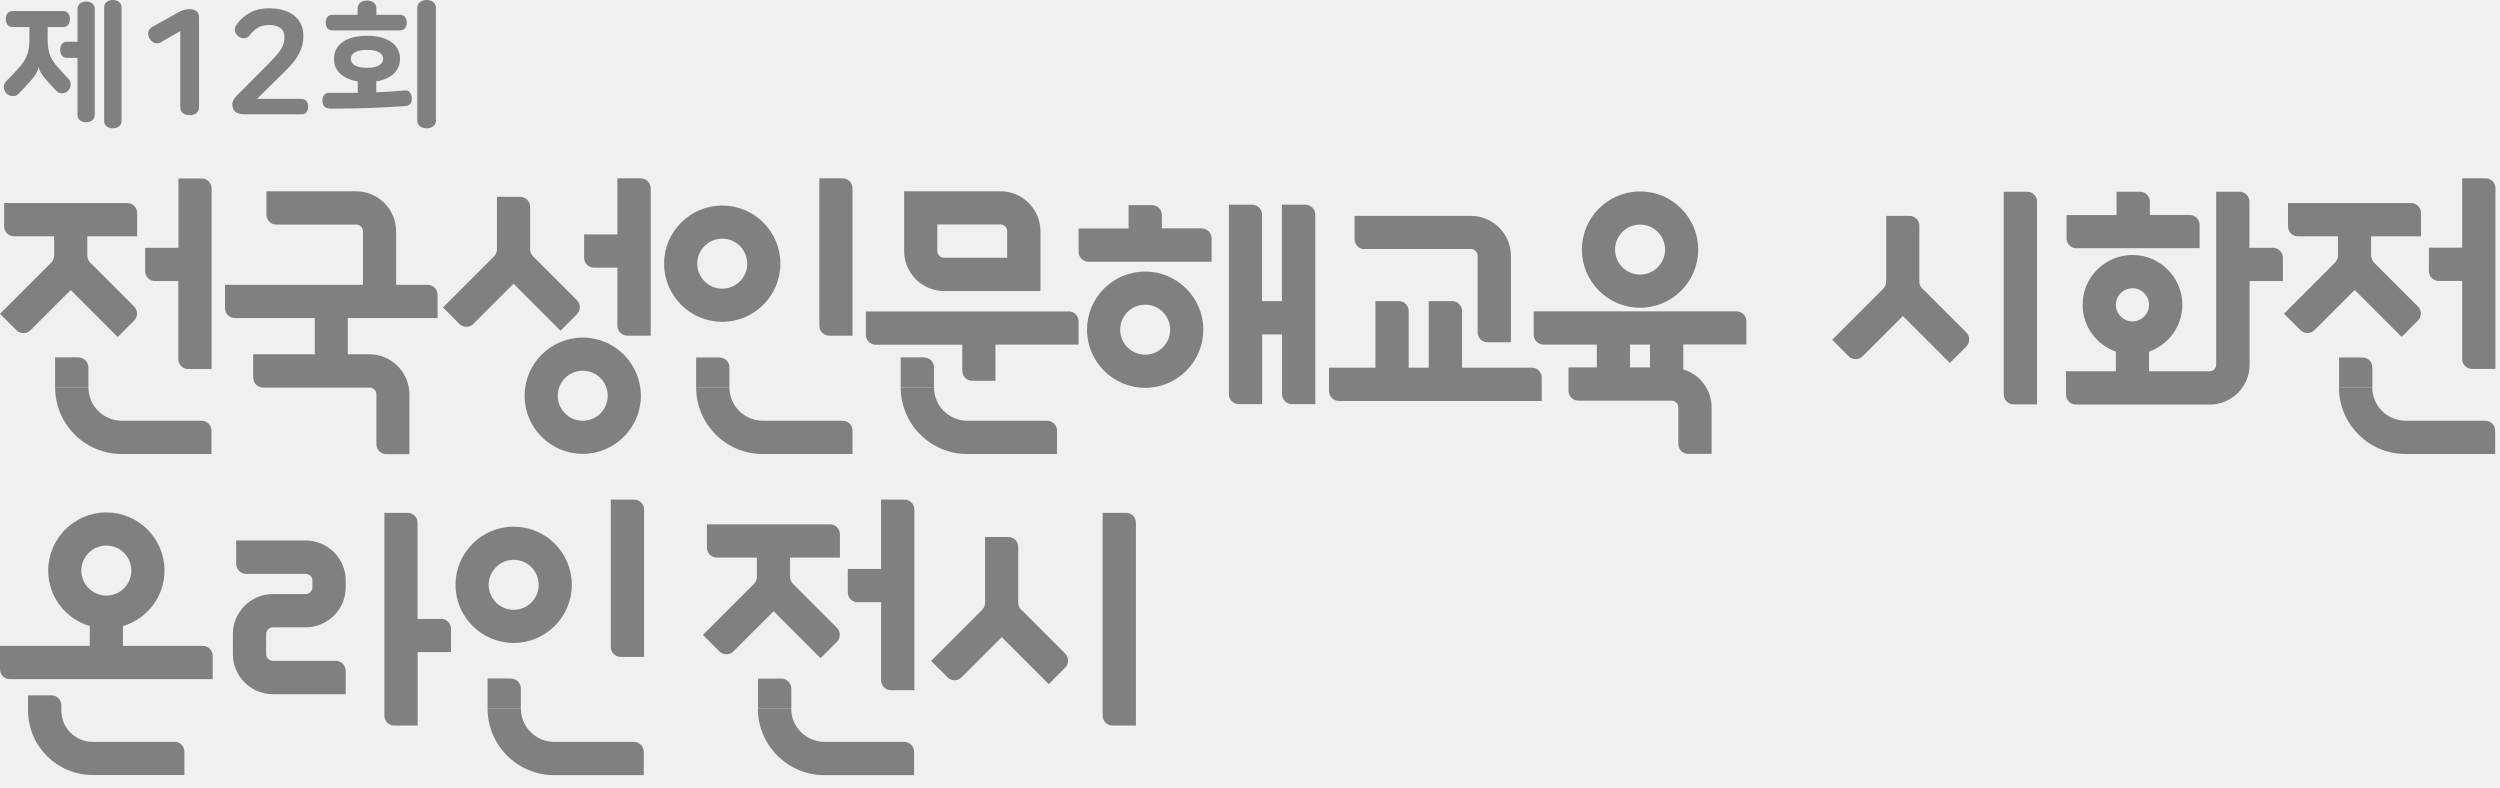
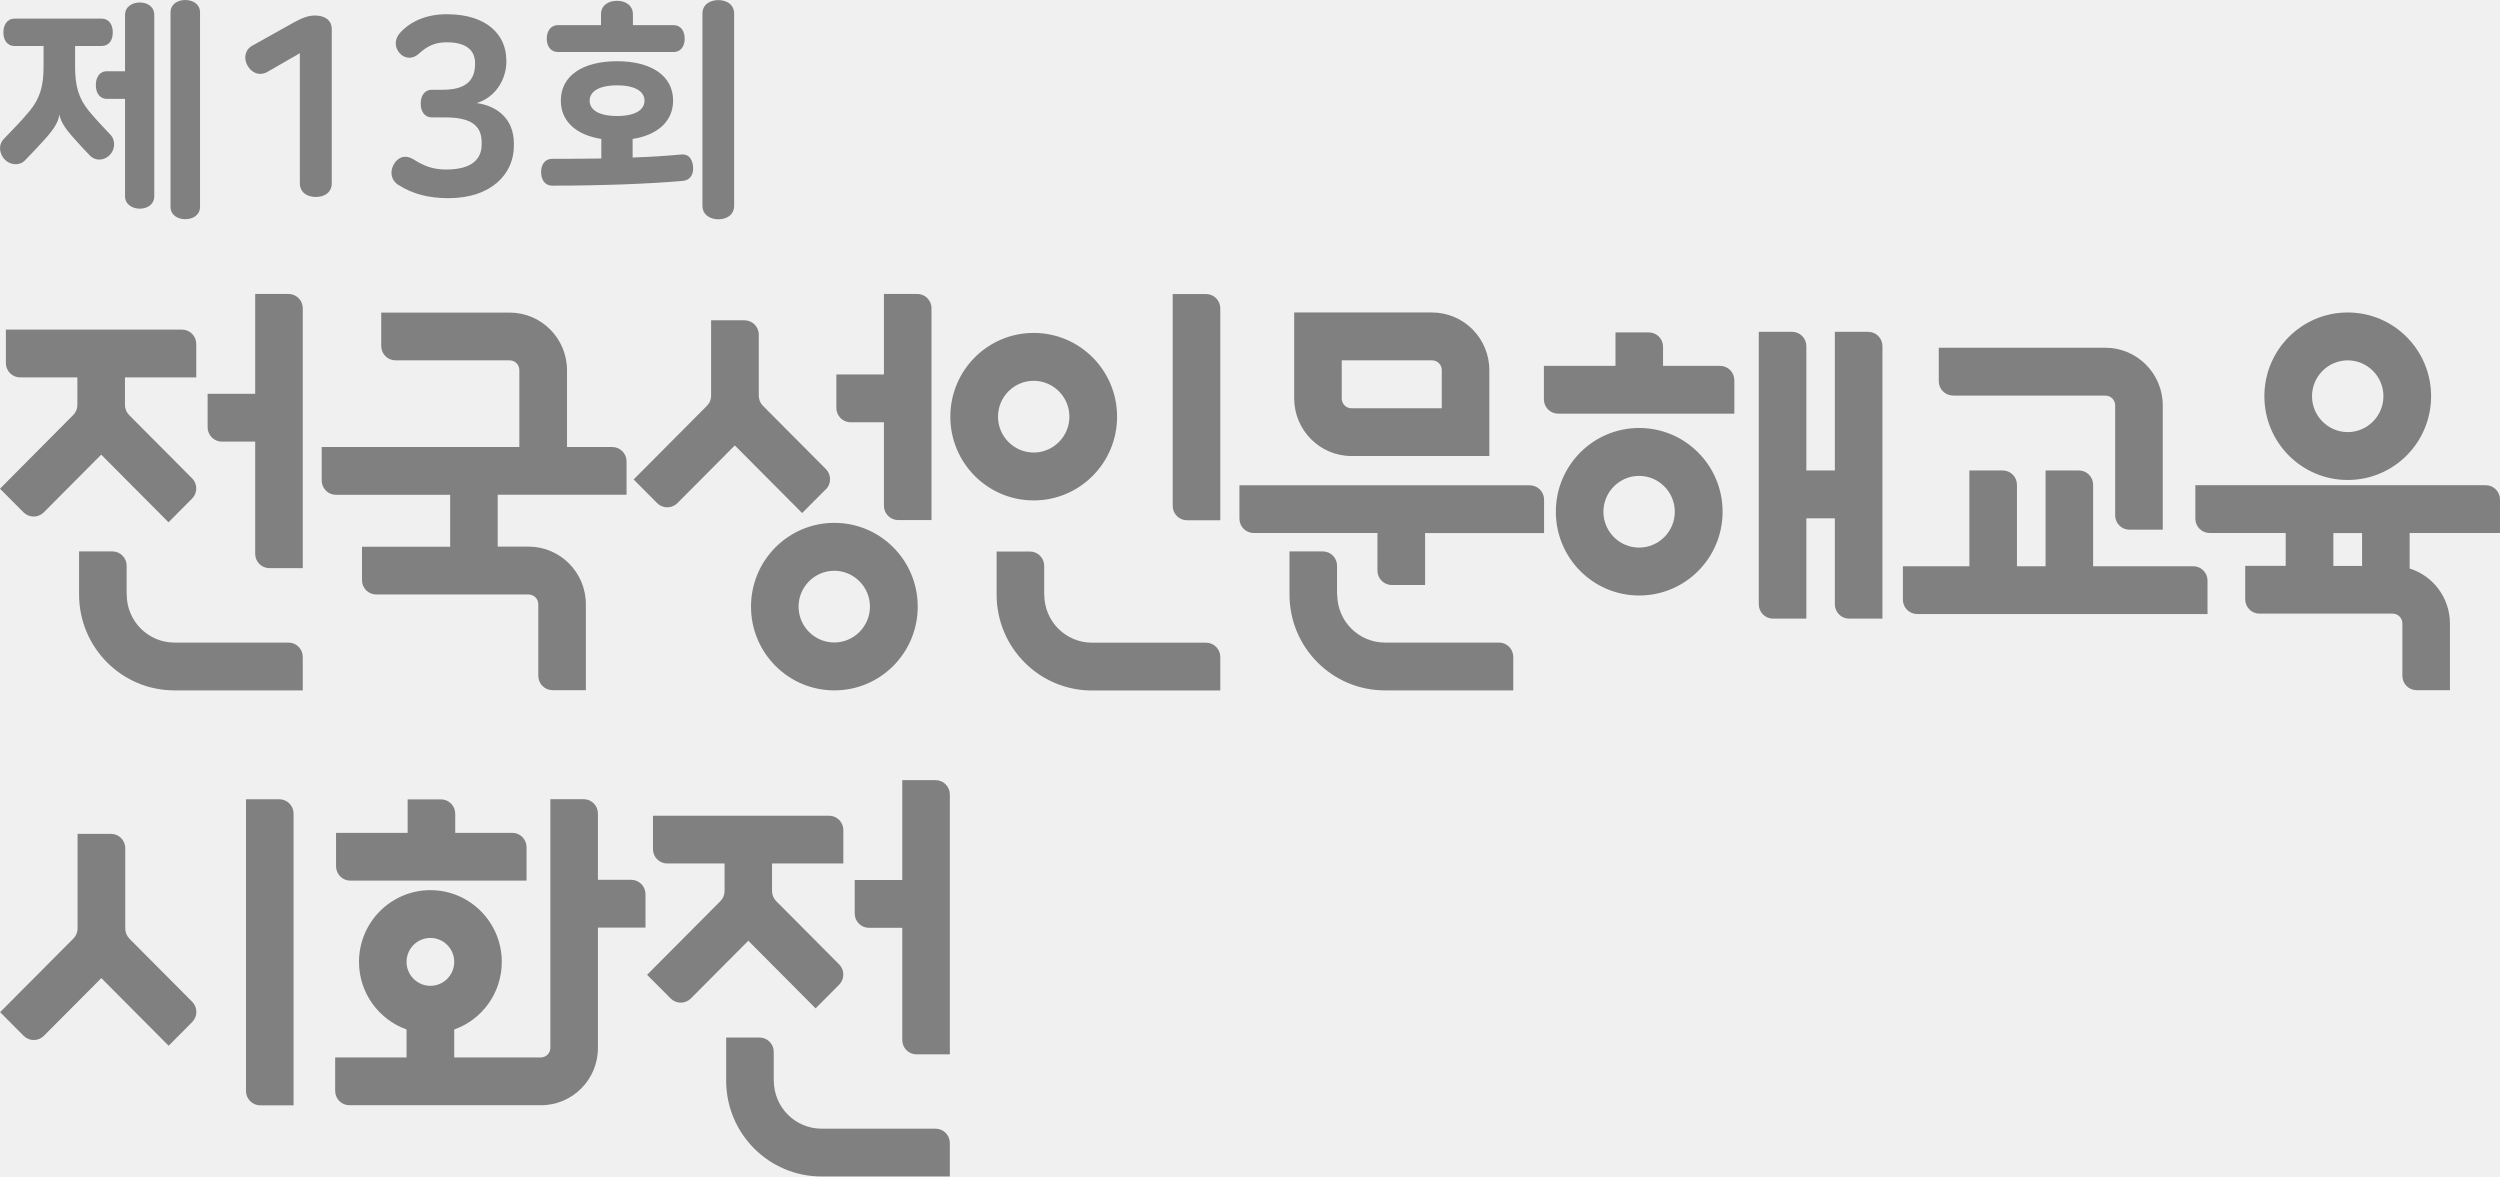
- <svg xmlns="http://www.w3.org/2000/svg" width="181" height="57" viewBox="0 0 181 57" fill="none">
-   <g clip-path="url(#clip0_1_15948)">
-     <path d="M150.34 17.97H159.25V16.28C159.25 15.88 158.93 15.56 158.53 15.56H155.65V14.6C155.65 14.2 155.33 13.88 154.93 13.88H153.24V15.57H149.62V17.26C149.62 17.66 149.94 17.98 150.34 17.98V17.97Z" fill="#808080" />
-     <path d="M164.55 17.94H162.86V14.6C162.86 14.2 162.54 13.88 162.14 13.88H160.45V26.4C160.45 26.67 160.23 26.88 159.97 26.88H155.59V25.46C156.99 24.96 158 23.64 158 22.07C158 20.07 156.38 18.46 154.39 18.46C152.4 18.46 150.78 20.08 150.78 22.07C150.78 23.64 151.79 24.96 153.19 25.46V26.88H149.58V28.57C149.58 28.97 149.9 29.29 150.3 29.29H159.99C161.58 29.29 162.87 28 162.87 26.41V20.35H165.28V18.66C165.28 18.26 164.96 17.94 164.56 17.94H164.55ZM154.39 20.87C155.05 20.87 155.59 21.41 155.59 22.07C155.59 22.73 155.05 23.27 154.39 23.27C153.73 23.27 153.19 22.73 153.19 22.07C153.19 21.41 153.73 20.87 154.39 20.87Z" fill="#808080" />
-     <path d="M146.75 13.88H145.07V28.56C145.07 28.96 145.39 29.28 145.79 29.28H147.48V14.6C147.48 14.2 147.16 13.88 146.76 13.88H146.75Z" fill="#808080" />
-     <path d="M139.17 20.9C139.04 20.76 138.96 20.58 138.96 20.39V16.35C138.96 15.95 138.64 15.63 138.24 15.63H136.56V20.39C136.56 20.58 136.48 20.76 136.35 20.9L132.65 24.6L133.84 25.79C134.12 26.07 134.58 26.07 134.86 25.79L137.77 22.88L141.17 26.28L142.36 25.09C142.64 24.81 142.64 24.35 142.36 24.07L139.18 20.89L139.17 20.9Z" fill="#808080" />
-     <path d="M179.94 12.91H178.26V17.93H175.85V19.62C175.85 20.02 176.17 20.34 176.57 20.34H178.26V25.99C178.26 26.39 178.58 26.71 178.98 26.71H180.67V13.63C180.67 13.23 180.35 12.91 179.95 12.91H179.94Z" fill="#808080" />
-     <path d="M179.94 30.46H174.17C172.83 30.46 171.75 29.38 171.75 28.04H169.34C169.34 30.71 171.5 32.87 174.16 32.87H180.65V31.18C180.65 30.78 180.33 30.46 179.93 30.46H179.94Z" fill="#808080" />
-     <path d="M169.35 25.87V28.04H171.76V26.6C171.76 26.2 171.44 25.88 171.04 25.88H169.35V25.87Z" fill="#808080" />
-     <path d="M173.87 24.4L175.06 23.21C175.34 22.93 175.34 22.47 175.06 22.19L171.88 19.01C171.75 18.88 171.67 18.69 171.67 18.5V17.11H175.28V15.42C175.28 15.02 174.96 14.7 174.56 14.7H171.68H169.27H165.65V16.39C165.65 16.79 165.97 17.11 166.37 17.11H169.27V18.5C169.27 18.69 169.19 18.87 169.06 19.01L165.36 22.71L166.55 23.9C166.83 24.18 167.29 24.18 167.57 23.9L170.48 20.99L173.88 24.39L173.87 24.4Z" fill="#808080" />
-     <path d="M98.78 18.03H106.49C106.76 18.03 106.98 18.25 106.98 18.52V24.06C106.98 24.46 107.3 24.78 107.7 24.78H109.39V18.53C109.39 16.93 108.09 15.63 106.49 15.63H98.07V17.32C98.07 17.72 98.39 18.04 98.79 18.04L98.78 18.03Z" fill="#808080" />
-     <path d="M110.91 26.62H105.85V22.52C105.85 22.12 105.53 21.8 105.13 21.8H103.44V26.62H101.99V22.52C101.99 22.12 101.67 21.8 101.27 21.8H99.58V26.62H96.22V28.31C96.22 28.71 96.55 29.03 96.94 29.03H111.62V27.34C111.62 26.94 111.3 26.62 110.9 26.62H110.91Z" fill="#808080" />
-     <path d="M68.36 21.07H75.33V16.75C75.33 15.15 74.03 13.85 72.43 13.85H65.46V18.17C65.46 19.77 66.76 21.07 68.36 21.07ZM72.43 16.25C72.7 16.25 72.92 16.47 72.92 16.74V18.66H68.35C68.08 18.66 67.86 18.44 67.86 18.17V16.25H72.43Z" fill="#808080" />
-     <path d="M77.37 22.55H62.69V24.24C62.69 24.64 63.01 24.96 63.41 24.96H69.67V26.85C69.67 27.25 69.99 27.57 70.39 27.57H72.07V24.95H78.09V23.26C78.09 22.86 77.76 22.54 77.37 22.54V22.55Z" fill="#808080" />
-     <path d="M76.53 32.87V31.18C76.53 30.78 76.21 30.46 75.81 30.46H70.04C68.7 30.46 67.62 29.38 67.62 28.04H65.21C65.21 30.71 67.37 32.87 70.03 32.87H76.52H76.53Z" fill="#808080" />
-     <path d="M66.9 25.87H65.21V28.04H67.62V26.6C67.62 26.2 67.3 25.88 66.9 25.88V25.87Z" fill="#808080" />
-     <path d="M8.82 32.87H15.31V31.18C15.31 30.78 14.99 30.46 14.59 30.46H8.82C7.48 30.46 6.4 29.38 6.4 28.04H3.99C3.99 30.71 6.15 32.87 8.81 32.87H8.82Z" fill="#808080" />
-     <path d="M5.68 25.87H3.99V28.04H6.4V26.6C6.4 26.2 6.08 25.88 5.68 25.88V25.87Z" fill="#808080" />
-     <path d="M11.22 20.35H12.91V26C12.91 26.4 13.23 26.72 13.63 26.72H15.32V13.64C15.32 13.24 15 12.92 14.6 12.92H12.92V17.94H10.51V19.63C10.51 20.03 10.83 20.35 11.23 20.35H11.22Z" fill="#808080" />
-     <path d="M2.21 23.91L5.12 21L8.52 24.4L9.71 23.21C9.99 22.93 9.99 22.47 9.71 22.19L6.53 19.01C6.4 18.88 6.32 18.69 6.32 18.5V17.11H9.93V15.42C9.93 15.02 9.61 14.7 9.21 14.7H6.33H3.92H0.3V16.39C0.3 16.79 0.62 17.11 1.02 17.11H3.92V18.5C3.92 18.69 3.84 18.87 3.71 19.01L0 22.72L1.19 23.91C1.47 24.19 1.93 24.19 2.21 23.91Z" fill="#808080" />
-     <path d="M29.64 32.87V28.55C29.64 26.95 28.34 25.65 26.74 25.65H25.18V23.03H31.68V21.34C31.68 20.94 31.35 20.62 30.96 20.62H28.68V16.75C28.68 15.15 27.38 13.85 25.78 13.85H19.29V15.54C19.29 15.94 19.61 16.26 20.01 16.26H25.79C26.06 16.26 26.28 16.48 26.28 16.75V20.62H16.29V22.31C16.29 22.71 16.61 23.03 17.01 23.03H22.79V25.65H18.33V27.34C18.33 27.74 18.65 28.06 19.05 28.06H26.76C27.03 28.06 27.25 28.28 27.25 28.55V32.16C27.25 32.56 27.57 32.88 27.97 32.88H29.66L29.64 32.87Z" fill="#808080" />
-     <path d="M126.44 24.95V23.26C126.44 22.86 126.11 22.54 125.72 22.54H111.04V24.23C111.04 24.63 111.36 24.95 111.76 24.95H115.61V26.6H113.56V28.29C113.56 28.69 113.88 29.01 114.28 29.01H121.02C121.29 29.01 121.51 29.23 121.51 29.5V32.14C121.51 32.54 121.83 32.86 122.23 32.86H123.92V29.5C123.92 28.2 123.06 27.11 121.87 26.74V24.94H126.44V24.95ZM119.46 26.6H118.01V24.95H119.46V26.6Z" fill="#808080" />
-     <path d="M118.74 22.28C121.07 22.28 122.95 20.39 122.95 18.07C122.95 15.75 121.06 13.86 118.74 13.86C116.42 13.86 114.53 15.75 114.53 18.07C114.53 20.39 116.42 22.28 118.74 22.28ZM118.74 16.26C119.74 16.26 120.55 17.07 120.55 18.07C120.55 19.07 119.74 19.88 118.74 19.88C117.74 19.88 116.93 19.07 116.93 18.07C116.93 17.07 117.74 16.26 118.74 16.26Z" fill="#808080" />
-     <path d="M46.38 12.91H44.7V16.97H42.29V18.66C42.29 19.06 42.61 19.38 43.01 19.38H44.7V23.58C44.7 23.98 45.02 24.3 45.42 24.3H47.11V13.63C47.11 13.23 46.79 12.91 46.39 12.91H46.38Z" fill="#808080" />
-     <path d="M34.27 23.45L37.18 20.54L40.58 23.94L41.77 22.75C42.05 22.47 42.05 22.01 41.77 21.73L38.59 18.55C38.46 18.42 38.38 18.23 38.38 18.04V14.97C38.38 14.57 38.06 14.25 37.66 14.25H35.98V18.05C35.98 18.24 35.9 18.42 35.77 18.56L32.07 22.26L33.26 23.45C33.54 23.73 34 23.73 34.28 23.45H34.27Z" fill="#808080" />
-     <path d="M37.98 28.65C37.98 30.98 39.87 32.86 42.19 32.86C44.51 32.86 46.4 30.97 46.4 28.65C46.4 26.33 44.51 24.44 42.19 24.44C39.87 24.44 37.98 26.33 37.98 28.65ZM42.19 26.84C43.19 26.84 44 27.65 44 28.65C44 29.65 43.19 30.46 42.19 30.46C41.19 30.46 40.38 29.65 40.38 28.65C40.38 27.65 41.19 26.84 42.19 26.84Z" fill="#808080" />
-     <path d="M55.23 32.87H61.72V31.18C61.72 30.78 61.4 30.46 61 30.46H55.23C53.89 30.46 52.81 29.38 52.81 28.04H50.4C50.4 30.71 52.56 32.87 55.22 32.87H55.23Z" fill="#808080" />
-     <path d="M50.4 25.87V28.04H52.81V26.6C52.81 26.2 52.49 25.88 52.09 25.88H50.4V25.87Z" fill="#808080" />
-     <path d="M60.03 24.3H61.72V13.63C61.72 13.23 61.4 12.91 61 12.91H59.32V23.58C59.32 23.98 59.64 24.3 60.04 24.3H60.03Z" fill="#808080" />
-     <path d="M56.5 19.09C56.5 16.76 54.61 14.88 52.29 14.88C49.97 14.88 48.08 16.77 48.08 19.09C48.08 21.41 49.97 23.3 52.29 23.3C54.61 23.3 56.5 21.41 56.5 19.09ZM50.48 19.09C50.48 18.09 51.29 17.28 52.29 17.28C53.29 17.28 54.1 18.09 54.1 19.09C54.1 20.09 53.29 20.9 52.29 20.9C51.29 20.9 50.48 20.09 50.48 19.09Z" fill="#808080" />
-     <path d="M94.49 14.82H92.81V21.8H91.37V15.54C91.37 15.14 91.05 14.82 90.65 14.82H88.97V28.54C88.97 28.94 89.29 29.26 89.69 29.26H91.38V24.21H92.82V28.54C92.82 28.94 93.14 29.26 93.54 29.26H95.23V15.54C95.23 15.14 94.91 14.82 94.51 14.82H94.49Z" fill="#808080" />
-     <path d="M87 16.53H84.12V15.57C84.12 15.17 83.8 14.85 83.4 14.85H81.71V16.54H78.09V18.23C78.09 18.63 78.41 18.95 78.81 18.95H87.72V17.26C87.72 16.86 87.4 16.54 87 16.54V16.53Z" fill="#808080" />
-     <path d="M82.91 19.66C80.58 19.66 78.7 21.55 78.7 23.87C78.7 26.19 80.59 28.08 82.91 28.08C85.23 28.08 87.12 26.19 87.12 23.87C87.12 21.55 85.23 19.66 82.91 19.66ZM82.91 25.68C81.91 25.68 81.1 24.87 81.1 23.87C81.1 22.87 81.91 22.06 82.91 22.06C83.91 22.06 84.72 22.87 84.72 23.87C84.72 24.87 83.91 25.68 82.91 25.68Z" fill="#808080" />
-     <path d="M4.36 3.61C4.36 3.93 4.51 4.19 4.84 4.19H5.61V8.32C5.61 8.68 5.92 8.85 6.24 8.85C6.56 8.85 6.86 8.68 6.86 8.32V0.64C6.86 0.28 6.55 0.11 6.24 0.11C5.93 0.11 5.61 0.28 5.61 0.64V3.02H4.84C4.51 3.02 4.36 3.29 4.36 3.6V3.61Z" fill="#808080" />
-     <path d="M8.17 9.29C8.49 9.29 8.8 9.12 8.8 8.76V0.53C8.8 0.17 8.49 0 8.17 0C7.85 0 7.54 0.17 7.54 0.53V8.76C7.54 9.12 7.85 9.29 8.17 9.29Z" fill="#808080" />
-     <path d="M1.54 4.71C1.2 5.11 0.84 5.49 0.44 5.89C0.18 6.16 0.25 6.53 0.48 6.77C0.69 6.98 1.09 7.05 1.33 6.8C1.65 6.48 1.93 6.18 2.21 5.86C2.65 5.37 2.76 5.09 2.79 4.86H2.8C2.84 5.07 2.94 5.32 3.37 5.81C3.66 6.13 3.94 6.44 4.09 6.59C4.33 6.83 4.7 6.8 4.93 6.57C5.15 6.35 5.2 5.96 4.96 5.71C4.74 5.48 4.39 5.11 4.05 4.71C3.6 4.17 3.45 3.65 3.45 2.82V1.96H4.58C4.91 1.96 5.06 1.69 5.06 1.38C5.06 1.07 4.91 0.8 4.58 0.8H0.9C0.57 0.8 0.42 1.07 0.42 1.38C0.42 1.69 0.57 1.96 0.9 1.96H2.13V2.82C2.13 3.65 1.98 4.17 1.53 4.71H1.54Z" fill="#808080" />
-     <path d="M11.68 3.04L13.05 2.25V7.76C13.05 8.16 13.37 8.34 13.73 8.34C14.09 8.34 14.41 8.16 14.41 7.76V1.24C14.41 0.84 14.1 0.66 13.7 0.66C13.45 0.66 13.2 0.73 12.83 0.94L11.03 1.94C10.7 2.12 10.66 2.49 10.82 2.78C10.99 3.09 11.33 3.25 11.68 3.05V3.04Z" fill="#808080" />
-     <path d="M19.64 4.41L17.17 6.9C16.95 7.13 16.82 7.32 16.82 7.55C16.82 8.05 17.11 8.28 17.78 8.28H21.83C22.16 8.28 22.31 8.03 22.31 7.72C22.31 7.41 22.16 7.16 21.83 7.16H18.61L20.85 4.94C21.56 4.23 21.96 3.48 21.96 2.67V2.55C21.96 1.52 21.21 0.6 19.47 0.6C18.35 0.6 17.58 1.12 17.11 1.81C16.9 2.13 17.01 2.45 17.29 2.65C17.57 2.85 17.9 2.8 18.1 2.53C18.47 2.05 18.87 1.81 19.49 1.81C20.22 1.81 20.59 2.15 20.59 2.62V2.67C20.59 3.21 20.43 3.62 19.64 4.4V4.41Z" fill="#808080" />
-     <path d="M24.06 2.2H28.97C29.3 2.2 29.45 1.93 29.45 1.64C29.45 1.35 29.3 1.07 28.97 1.07H27.25V0.61C27.25 0.22 26.92 0.04 26.57 0.04C26.22 0.04 25.89 0.22 25.89 0.61V1.07H24.06C23.73 1.07 23.58 1.34 23.58 1.64C23.58 1.94 23.73 2.2 24.06 2.2Z" fill="#808080" />
-     <path d="M23.82 7.87C25.88 7.87 27.99 7.79 29.4 7.67C29.72 7.64 29.85 7.36 29.81 7.06C29.78 6.75 29.63 6.52 29.3 6.55C28.62 6.61 27.93 6.66 27.24 6.68V5.89C28.31 5.72 28.96 5.14 28.96 4.26C28.96 3.22 28.05 2.59 26.57 2.59C25.09 2.59 24.18 3.22 24.18 4.26C24.18 5.13 24.82 5.72 25.9 5.89V6.72C25.2 6.72 24.51 6.72 23.82 6.72C23.49 6.72 23.34 6.99 23.34 7.28C23.34 7.57 23.49 7.85 23.82 7.85V7.87ZM25.4 4.26C25.4 3.88 25.78 3.61 26.57 3.61C27.36 3.61 27.74 3.88 27.74 4.26C27.74 4.64 27.36 4.91 26.57 4.91C25.78 4.91 25.4 4.64 25.4 4.26Z" fill="#808080" />
-     <path d="M30.89 9.29C31.23 9.29 31.56 9.11 31.56 8.72V0.57C31.56 0.18 31.23 0 30.89 0C30.55 0 30.21 0.18 30.21 0.57V8.72C30.21 9.11 30.54 9.29 30.89 9.29Z" fill="#808080" />
-     <path d="M81.51 37.13H79.83V51.81C79.83 52.21 80.15 52.53 80.55 52.53H82.24V37.85C82.24 37.45 81.92 37.13 81.52 37.13H81.51Z" fill="#808080" />
-     <path d="M73.93 44.15C73.8 44.02 73.72 43.83 73.72 43.64V39.6C73.72 39.2 73.4 38.88 73 38.88H71.32V43.64C71.32 43.83 71.24 44.01 71.11 44.15L67.41 47.85L68.6 49.04C68.88 49.32 69.34 49.32 69.62 49.04L72.53 46.13L75.93 49.53L77.12 48.34C77.4 48.06 77.4 47.6 77.12 47.32L73.94 44.14L73.93 44.15Z" fill="#808080" />
-     <path d="M65.47 36.17H63.79V41.19H61.38V42.88C61.38 43.28 61.7 43.6 62.1 43.6H63.79V49.25C63.79 49.65 64.11 49.97 64.51 49.97H66.2V36.89C66.2 36.49 65.88 36.17 65.48 36.17H65.47Z" fill="#808080" />
-     <path d="M65.47 53.71H59.7C58.36 53.71 57.28 52.63 57.28 51.29H54.87C54.87 53.96 57.03 56.12 59.69 56.12H66.18V54.43C66.18 54.03 65.86 53.71 65.46 53.71H65.47Z" fill="#808080" />
-     <path d="M54.88 49.12V51.29H57.29V49.85C57.29 49.45 56.97 49.13 56.57 49.13H54.88V49.12Z" fill="#808080" />
-     <path d="M59.4 47.66L60.59 46.47C60.87 46.19 60.87 45.73 60.59 45.45L57.41 42.27C57.28 42.14 57.2 41.95 57.2 41.76V40.37H60.81V38.68C60.81 38.28 60.49 37.96 60.09 37.96H51.18V39.65C51.18 40.05 51.5 40.37 51.9 40.37H54.8V41.76C54.8 41.95 54.72 42.13 54.59 42.27L50.89 45.97L52.08 47.16C52.36 47.44 52.82 47.44 53.1 47.16L56.01 44.25L59.41 47.65L59.4 47.66Z" fill="#808080" />
-     <path d="M45.9 53.71H40.13C38.79 53.71 37.71 52.63 37.71 51.29H35.3C35.3 53.96 37.46 56.12 40.12 56.12H46.61V54.43C46.61 54.03 46.29 53.71 45.89 53.71H45.9Z" fill="#808080" />
-     <path d="M36.99 49.12H35.3V51.29H37.71V49.85C37.71 49.45 37.39 49.13 36.99 49.13V49.12Z" fill="#808080" />
-     <path d="M45.9 36.17H44.22V46.84C44.22 47.24 44.54 47.56 44.94 47.56H46.63V36.89C46.63 36.49 46.31 36.17 45.91 36.17H45.9Z" fill="#808080" />
-     <path d="M41.4 42.34C41.4 40.01 39.51 38.13 37.19 38.13C34.87 38.13 32.98 40.02 32.98 42.34C32.98 44.66 34.87 46.55 37.19 46.55C39.51 46.55 41.4 44.66 41.4 42.34ZM35.38 42.34C35.38 41.34 36.19 40.53 37.19 40.53C38.19 40.53 39 41.34 39 42.34C39 43.34 38.19 44.15 37.19 44.15C36.19 44.15 35.38 43.34 35.38 42.34Z" fill="#808080" />
-     <path d="M14.68 46.76H8.9V45.33C10.64 44.81 11.91 43.22 11.91 41.31C11.91 38.98 10.02 37.1 7.7 37.1C5.38 37.1 3.49 38.99 3.49 41.31C3.49 43.22 4.76 44.81 6.5 45.33V46.76H0V48.45C0 48.85 0.32 49.17 0.72 49.17H15.4V47.48C15.4 47.08 15.07 46.76 14.68 46.76ZM5.89 41.31C5.89 40.31 6.7 39.5 7.7 39.5C8.7 39.5 9.51 40.31 9.51 41.31C9.51 42.31 8.7 43.12 7.7 43.12C6.7 43.12 5.89 42.31 5.89 41.31Z" fill="#808080" />
-     <path d="M12.64 53.71H6.71C5.46 53.71 4.44 52.7 4.44 51.44V51.06C4.44 50.66 4.12 50.34 3.72 50.34H2.03V51.43C2.03 54.02 4.13 56.11 6.71 56.11H13.35V54.42C13.35 54.02 13.03 53.7 12.63 53.7L12.64 53.71Z" fill="#808080" />
-     <path d="M22.13 39.13H17.1V40.82C17.1 41.22 17.42 41.55 17.83 41.55H22.13C22.4 41.55 22.62 41.77 22.62 42.04V42.51C22.62 42.78 22.4 43.01 22.12 43.01H19.76C18.16 43.01 16.86 44.31 16.86 45.91V47.36C16.86 48.96 18.16 50.26 19.76 50.26H25.03V48.57C25.03 48.17 24.71 47.84 24.3 47.84H19.76C19.49 47.84 19.27 47.62 19.27 47.35V45.91C19.27 45.64 19.49 45.42 19.76 45.42H22.12C23.73 45.42 25.03 44.12 25.03 42.51V42.03C25.03 40.43 23.73 39.13 22.13 39.13Z" fill="#808080" />
-     <path d="M31.92 44.81H30.23V37.85C30.23 37.45 29.91 37.13 29.51 37.13H27.83V51.81C27.83 52.21 28.15 52.53 28.55 52.53H30.24V47.21H32.65V45.52C32.65 45.12 32.33 44.8 31.93 44.8L31.92 44.81Z" fill="#808080" />
-   </g>
-   <defs>
-     <clipPath id="clip0_1_15948">
-       <rect width="180.66" height="56.12" fill="white" />
-     </clipPath>
-   </defs>
+ <svg xmlns="http://www.w3.org/2000/svg" width="119" height="56" viewBox="0 0 119 56" fill="none">
+   <path fill-rule="evenodd" clip-rule="evenodd" d="M42.075 13.992H43.66C44.035 13.992 44.339 14.292 44.339 14.669V24.755H42.754C42.379 24.755 42.075 24.45 42.075 24.073V20.1H40.489C40.114 20.1 39.811 19.795 39.811 19.419V17.826H42.075V13.987V13.992ZM12.147 13.992H13.732C14.107 13.992 14.411 14.297 14.411 14.674V27.044H12.826C12.451 27.044 12.147 26.739 12.147 26.362V21.021H10.561C10.186 21.021 9.883 20.716 9.883 20.339V18.746H12.147V13.996V13.992ZM92.969 18.832H100.222C100.478 18.832 100.682 19.042 100.682 19.294V24.531C100.682 24.907 100.986 25.213 101.361 25.213H102.947V19.299C102.947 17.783 101.727 16.552 100.213 16.552H92.285V18.145C92.285 18.522 92.589 18.827 92.964 18.827L92.969 18.832ZM99.633 26.953H104.399C104.774 26.953 105.078 27.258 105.078 27.635V29.228H91.26C90.885 29.228 90.577 28.923 90.577 28.546V26.953H93.743V22.394H95.328C95.703 22.394 96.007 22.699 96.007 23.076V26.953H97.369V22.394H98.955C99.33 22.394 99.633 22.699 99.633 23.076V26.953ZM64.337 21.707H70.892V17.621C70.892 16.104 69.672 14.874 68.158 14.874H61.603V18.961C61.603 20.477 62.827 21.707 64.337 21.707ZM68.168 17.153C68.424 17.153 68.628 17.363 68.628 17.616V19.433H64.327C64.071 19.433 63.867 19.223 63.867 18.97V17.153H68.168ZM58.997 23.1H72.814C73.194 23.1 73.498 23.405 73.498 23.782V25.375H67.835V27.845H66.25C65.87 27.845 65.566 27.54 65.566 27.158V25.37H59.676C59.301 25.37 58.997 25.065 58.997 24.688V23.095V23.1ZM63.644 28.293V26.929C63.644 26.553 63.34 26.247 62.965 26.247H61.38V28.298C61.38 30.821 63.411 32.862 65.922 32.862H72.031V31.269C72.031 30.892 71.728 30.587 71.353 30.587H65.927C64.669 30.587 63.653 29.562 63.653 28.303L63.644 28.293ZM6.028 28.293V26.929C6.028 26.553 5.725 26.247 5.35 26.247H3.764V28.298C3.764 30.821 5.796 32.862 8.302 32.862H14.411V31.269C14.411 30.892 14.107 30.587 13.732 30.587H8.307C7.049 30.587 6.033 29.562 6.033 28.303L6.028 28.293ZM9.142 23.734L8.022 24.86L4.818 21.641L2.084 24.388C1.818 24.655 1.386 24.655 1.12 24.388L0 23.262L3.484 19.757C3.612 19.628 3.683 19.457 3.683 19.275V17.964H0.959C0.584 17.964 0.28 17.659 0.28 17.282V15.689H8.663C9.038 15.689 9.342 15.995 9.342 16.371V17.964H5.948V19.275C5.948 19.457 6.019 19.628 6.147 19.757L9.142 22.766C9.408 23.033 9.408 23.467 9.142 23.734ZM29.824 23.553V21.96C29.824 21.584 29.52 21.278 29.14 21.278H26.99V17.625C26.99 16.109 25.77 14.879 24.256 14.879H18.147V16.471C18.147 16.848 18.451 17.153 18.825 17.153H24.26C24.517 17.153 24.721 17.363 24.721 17.616V21.278H15.313V22.871C15.313 23.248 15.617 23.553 15.992 23.553H21.427V26.023H17.231V27.616C17.231 27.993 17.534 28.298 17.909 28.298H25.162C25.419 28.298 25.623 28.508 25.623 28.761V32.17C25.623 32.547 25.927 32.852 26.302 32.852H27.887V28.765C27.887 27.249 26.667 26.018 25.153 26.018H23.691V23.548H29.805L29.819 23.558L29.824 23.553ZM114.699 25.375V27.058H114.69C115.805 27.401 116.617 28.446 116.617 29.681V32.852H115.032C114.657 32.852 114.353 32.547 114.353 32.17V29.671C114.353 29.419 114.149 29.209 113.893 29.209H107.551C107.176 29.209 106.872 28.904 106.872 28.527V26.934H108.799V25.37H105.178C104.803 25.37 104.499 25.065 104.499 24.688V23.095H118.316C118.696 23.095 119 23.4 119 23.777V25.37H114.699V25.375ZM112.435 25.375H111.068V26.939H112.435V25.375ZM111.752 22.847C113.945 22.847 115.72 21.064 115.72 18.86C115.72 16.657 113.945 14.874 111.752 14.874C109.559 14.874 107.784 16.657 107.784 18.86C107.784 21.064 109.559 22.847 111.752 22.847ZM111.752 17.153C112.692 17.153 113.451 17.921 113.451 18.86C113.451 19.8 112.687 20.568 111.752 20.568C110.817 20.568 110.052 19.8 110.052 18.86C110.052 17.921 110.817 17.153 111.752 17.153ZM39.312 23.296C39.578 23.029 39.578 22.595 39.312 22.327L36.317 19.318C36.189 19.19 36.118 19.018 36.118 18.837V15.932C36.118 15.551 35.814 15.246 35.434 15.246H33.849V18.837C33.849 19.018 33.778 19.19 33.649 19.318L30.161 22.823L31.281 23.949C31.547 24.216 31.979 24.216 32.244 23.949L34.978 21.202L38.182 24.421L39.303 23.296H39.307H39.312ZM35.748 28.875C35.748 26.672 37.523 24.888 39.716 24.888C41.909 24.888 43.684 26.672 43.684 28.875C43.684 31.078 41.909 32.862 39.716 32.862C37.523 32.862 35.748 31.078 35.748 28.875ZM38.012 28.875C38.012 29.819 38.776 30.582 39.711 30.582C40.646 30.582 41.41 29.814 41.41 28.875C41.41 27.936 40.646 27.168 39.711 27.168C38.776 27.168 38.012 27.936 38.012 28.875ZM49.703 28.298V26.934C49.703 26.557 49.399 26.252 49.024 26.252H47.439V28.303C47.439 30.825 49.47 32.867 51.977 32.867H58.086V31.274C58.086 30.897 57.782 30.592 57.407 30.592H51.981C50.723 30.592 49.708 29.567 49.708 28.308L49.703 28.298ZM55.821 13.996H57.407C57.782 13.996 58.086 14.302 58.086 14.678V24.764H56.5C56.125 24.764 55.821 24.459 55.821 24.082V13.996ZM53.173 19.833C53.173 17.63 51.397 15.847 49.204 15.847C47.011 15.847 45.236 17.63 45.236 19.833C45.236 22.037 47.011 23.82 49.204 23.82C51.397 23.82 53.173 22.037 53.173 19.833ZM47.505 19.833C47.505 18.889 48.269 18.126 49.204 18.126C50.139 18.126 50.904 18.894 50.904 19.833C50.904 20.773 50.139 21.541 49.204 21.541C48.269 21.541 47.505 20.773 47.505 19.833ZM87.339 15.794H88.925C89.3 15.794 89.604 16.099 89.604 16.476V29.447H88.018C87.643 29.447 87.339 29.142 87.339 28.765V24.674H85.982V29.447H84.397C84.022 29.447 83.718 29.142 83.718 28.765V15.794H85.303C85.678 15.794 85.982 16.099 85.982 16.476V22.394H87.339V15.794ZM81.876 17.416H79.161V16.505C79.161 16.128 78.857 15.823 78.482 15.823H76.897V17.416H73.489V19.008C73.489 19.385 73.792 19.69 74.167 19.69H82.555V18.098C82.555 17.721 82.251 17.416 81.876 17.416ZM74.058 24.359C74.058 22.156 75.833 20.372 78.026 20.372C80.219 20.372 81.995 22.156 81.995 24.359C81.995 26.562 80.219 28.346 78.026 28.346C75.833 28.346 74.058 26.562 74.058 24.359ZM76.322 24.359C76.322 25.303 77.087 26.066 78.022 26.066C78.957 26.066 79.721 25.298 79.721 24.359C79.721 23.419 78.957 22.652 78.022 22.652C77.087 22.652 76.322 23.419 76.322 24.359Z" fill="#808080" />
+   <path d="M3.574 2.198V3.166C3.574 4.096 3.74 4.683 4.239 5.293C4.619 5.746 5.012 6.152 5.259 6.414C5.52 6.7 5.473 7.129 5.221 7.382C4.96 7.644 4.557 7.683 4.281 7.406C4.115 7.239 3.793 6.891 3.475 6.533C2.986 5.985 2.881 5.708 2.834 5.47H2.824C2.786 5.732 2.658 6.042 2.169 6.59C1.846 6.948 1.538 7.282 1.182 7.64C0.907 7.916 0.47 7.845 0.233 7.601C-0.029 7.325 -0.1 6.91 0.185 6.61C0.627 6.157 1.03 5.737 1.41 5.284C1.908 4.673 2.074 4.092 2.074 3.157V2.189H0.698C0.327 2.189 0.161 1.888 0.161 1.545C0.161 1.202 0.327 0.887 0.698 0.887H4.832C5.202 0.887 5.368 1.187 5.368 1.545C5.368 1.903 5.202 2.189 4.832 2.189H3.574V2.198ZM5.952 4.707H5.098C4.728 4.707 4.562 4.406 4.562 4.049C4.562 3.691 4.728 3.391 5.098 3.391H5.952V0.715C5.952 0.31 6.299 0.119 6.655 0.119C7.011 0.119 7.343 0.31 7.343 0.715V9.337C7.343 9.743 6.997 9.933 6.655 9.933C6.313 9.933 5.952 9.743 5.952 9.337V4.707ZM8.117 0.596C8.117 0.191 8.463 0 8.819 0C9.175 0 9.522 0.191 9.522 0.596V9.838C9.522 10.243 9.175 10.434 8.819 10.434C8.463 10.434 8.117 10.243 8.117 9.838V0.596Z" fill="#808080" />
+   <path d="M15.792 1.397V8.717C15.792 9.17 15.436 9.376 15.033 9.376C14.629 9.376 14.273 9.17 14.273 8.717V2.532L12.74 3.415C12.346 3.643 11.966 3.462 11.777 3.114C11.596 2.79 11.644 2.375 12.014 2.17L14.022 1.049C14.44 0.82 14.71 0.739 14.995 0.739C15.446 0.739 15.792 0.944 15.792 1.397Z" fill="#808080" />
+   <path d="M24.104 2.852V2.914C24.104 3.787 23.582 4.635 22.689 4.907C23.591 5.026 24.46 5.599 24.46 6.829V6.948C24.46 8.274 23.392 9.433 21.346 9.433C20.42 9.433 19.647 9.242 18.958 8.799C18.588 8.56 18.555 8.14 18.754 7.807C18.968 7.449 19.314 7.363 19.67 7.578C20.23 7.935 20.658 8.069 21.237 8.069C22.495 8.069 22.927 7.544 22.927 6.877V6.781C22.927 5.971 22.414 5.589 21.203 5.589H20.572C20.192 5.589 20.026 5.289 20.026 4.931C20.026 4.573 20.192 4.273 20.572 4.273H21.071C22.129 4.273 22.613 3.868 22.613 3.043V3.004C22.613 2.394 22.196 2.013 21.261 2.013C20.691 2.013 20.321 2.203 19.917 2.575C19.618 2.838 19.229 2.79 19.001 2.504C18.764 2.218 18.797 1.846 19.025 1.583C19.523 1.021 20.283 0.677 21.27 0.677C23.221 0.677 24.099 1.703 24.099 2.852H24.104Z" fill="#808080" />
+   <path d="M26.292 8.837C25.922 8.837 25.756 8.536 25.756 8.193C25.756 7.85 25.922 7.559 26.292 7.559C27.066 7.559 27.835 7.559 28.623 7.544V6.614C27.412 6.424 26.695 5.766 26.695 4.788C26.695 3.62 27.716 2.914 29.368 2.914C31.02 2.914 32.04 3.62 32.04 4.788C32.04 5.766 31.314 6.424 30.113 6.614V7.497C30.887 7.473 31.656 7.425 32.42 7.354C32.79 7.315 32.956 7.582 32.99 7.926C33.023 8.26 32.88 8.57 32.524 8.608C30.944 8.751 28.589 8.837 26.287 8.837H26.292ZM28.608 1.197V0.682C28.608 0.239 28.979 0.038 29.368 0.038C29.757 0.038 30.127 0.243 30.127 0.682V1.197H32.054C32.425 1.197 32.591 1.498 32.591 1.841C32.591 2.184 32.425 2.475 32.054 2.475H26.563C26.192 2.475 26.026 2.175 26.026 1.841C26.026 1.507 26.192 1.197 26.563 1.197H28.608ZM30.678 4.793C30.678 4.364 30.251 4.063 29.373 4.063C28.494 4.063 28.067 4.364 28.067 4.793C28.067 5.222 28.494 5.522 29.373 5.522C30.251 5.522 30.678 5.222 30.678 4.793ZM33.436 0.649C33.436 0.205 33.806 0.005 34.195 0.005C34.584 0.005 34.945 0.21 34.945 0.649V9.795C34.945 10.239 34.575 10.439 34.195 10.439C33.816 10.439 33.436 10.234 33.436 9.795V0.644V0.649Z" fill="#808080" />
+   <path fill-rule="evenodd" clip-rule="evenodd" d="M42.948 37.135H44.534C44.909 37.135 45.212 37.44 45.212 37.817V50.187H43.627C43.252 50.187 42.948 49.882 42.948 49.505V44.164H41.363C40.988 44.164 40.684 43.859 40.684 43.482V41.889H42.948V37.139V37.135Z" fill="#808080" />
+   <path fill-rule="evenodd" clip-rule="evenodd" d="M11.71 38.045H13.296C13.671 38.045 13.974 38.351 13.974 38.727V52.614H12.389C12.014 52.614 11.71 52.309 11.71 51.932V38.045Z" fill="#808080" />
+   <path fill-rule="evenodd" clip-rule="evenodd" d="M30.047 41.88H28.461V38.723C28.461 38.346 28.157 38.041 27.782 38.041H26.197V49.877C26.197 50.13 25.993 50.335 25.741 50.335H21.621V49.004C22.941 48.537 23.885 47.273 23.885 45.785C23.885 43.902 22.362 42.371 20.487 42.371C18.612 42.371 17.088 43.902 17.088 45.785C17.088 47.273 18.037 48.532 19.352 49.004V50.335H15.954V51.928C15.954 52.304 16.257 52.609 16.632 52.609H25.751C27.246 52.609 28.461 51.393 28.461 49.886V44.154H30.725V42.562C30.725 42.185 30.422 41.88 30.047 41.88ZM20.487 46.925C19.86 46.925 19.352 46.415 19.352 45.785C19.352 45.156 19.86 44.646 20.487 44.646C21.113 44.646 21.621 45.156 21.621 45.785C21.621 46.415 21.113 46.925 20.487 46.925Z" fill="#808080" />
+   <path fill-rule="evenodd" clip-rule="evenodd" d="M16.68 41.918H25.063V40.325C25.063 39.948 24.759 39.643 24.384 39.643H21.669V38.732C21.669 38.355 21.365 38.05 20.99 38.05H19.404V39.643H15.996V41.236C15.996 41.613 16.3 41.918 16.675 41.918H16.68Z" fill="#808080" />
+   <path fill-rule="evenodd" clip-rule="evenodd" d="M6.161 44.679C6.033 44.55 5.962 44.378 5.962 44.197V40.377C5.962 39.996 5.658 39.691 5.278 39.691H3.693V44.192C3.693 44.374 3.622 44.545 3.494 44.674L0.005 48.179L1.125 49.305C1.391 49.572 1.823 49.572 2.089 49.305L4.823 46.558L8.027 49.777L9.147 48.651C9.413 48.384 9.413 47.95 9.147 47.683L6.152 44.674H6.157L6.161 44.679Z" fill="#808080" />
+   <path fill-rule="evenodd" clip-rule="evenodd" d="M36.83 51.432V50.068C36.83 49.691 36.526 49.386 36.151 49.386H34.565V51.436C34.565 53.959 36.597 56 39.103 56H45.212V54.407C45.212 54.031 44.908 53.725 44.533 53.725H39.108C37.85 53.725 36.834 52.7 36.834 51.441L36.83 51.432Z" fill="#808080" />
+   <path fill-rule="evenodd" clip-rule="evenodd" d="M39.943 46.873L38.823 47.998L35.619 44.779L32.885 47.526C32.619 47.793 32.187 47.793 31.922 47.526L30.801 46.401L34.29 42.895C34.418 42.767 34.489 42.595 34.489 42.414V41.102H31.76C31.385 41.102 31.081 40.797 31.081 40.42V38.828H39.464C39.839 38.828 40.143 39.133 40.143 39.51V41.102H36.749V42.414C36.749 42.595 36.82 42.767 36.948 42.895L39.943 45.904C40.209 46.172 40.209 46.605 39.943 46.873Z" fill="#808080" />
</svg>
